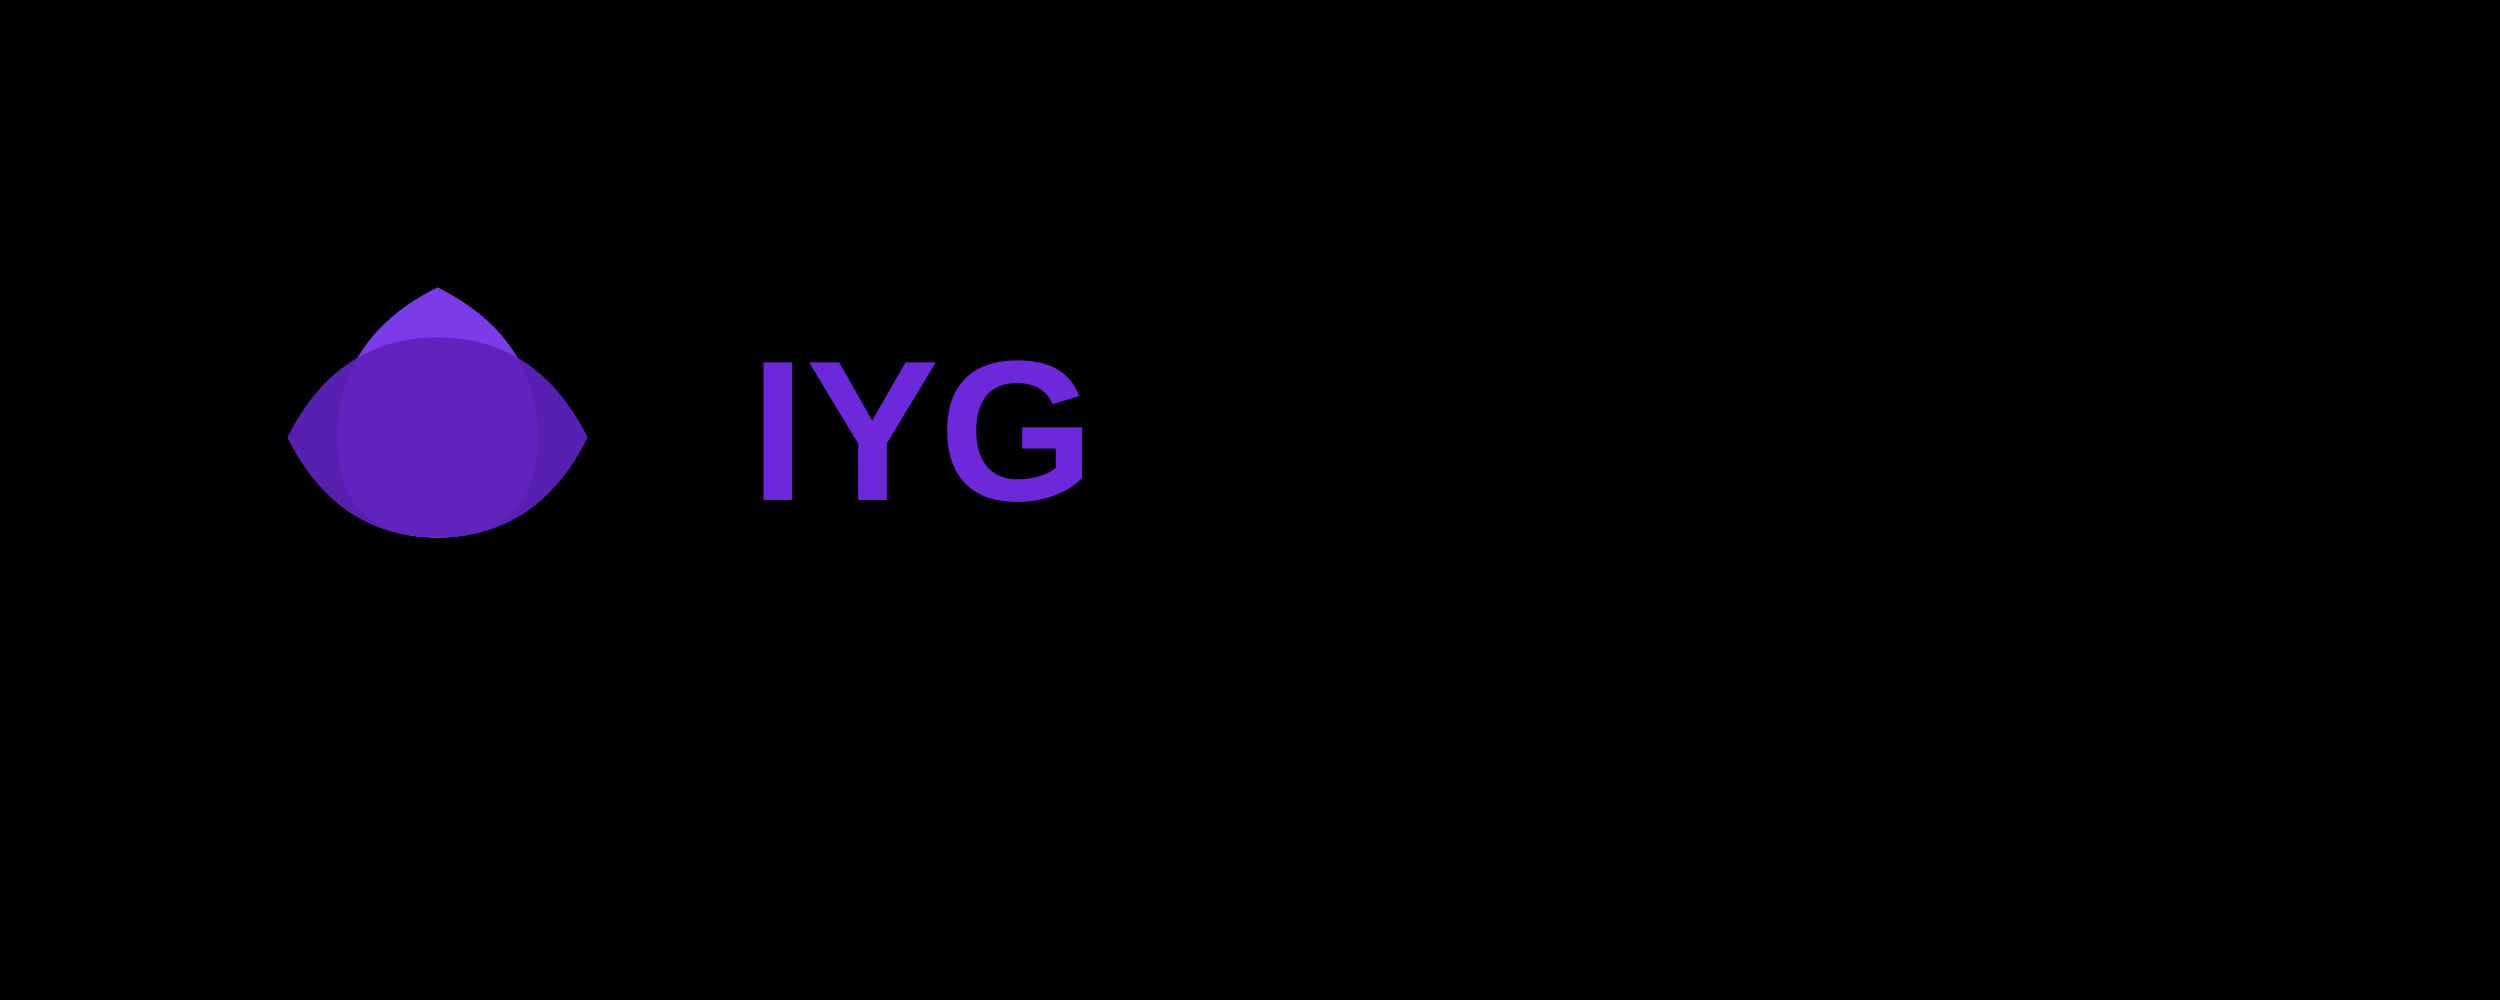
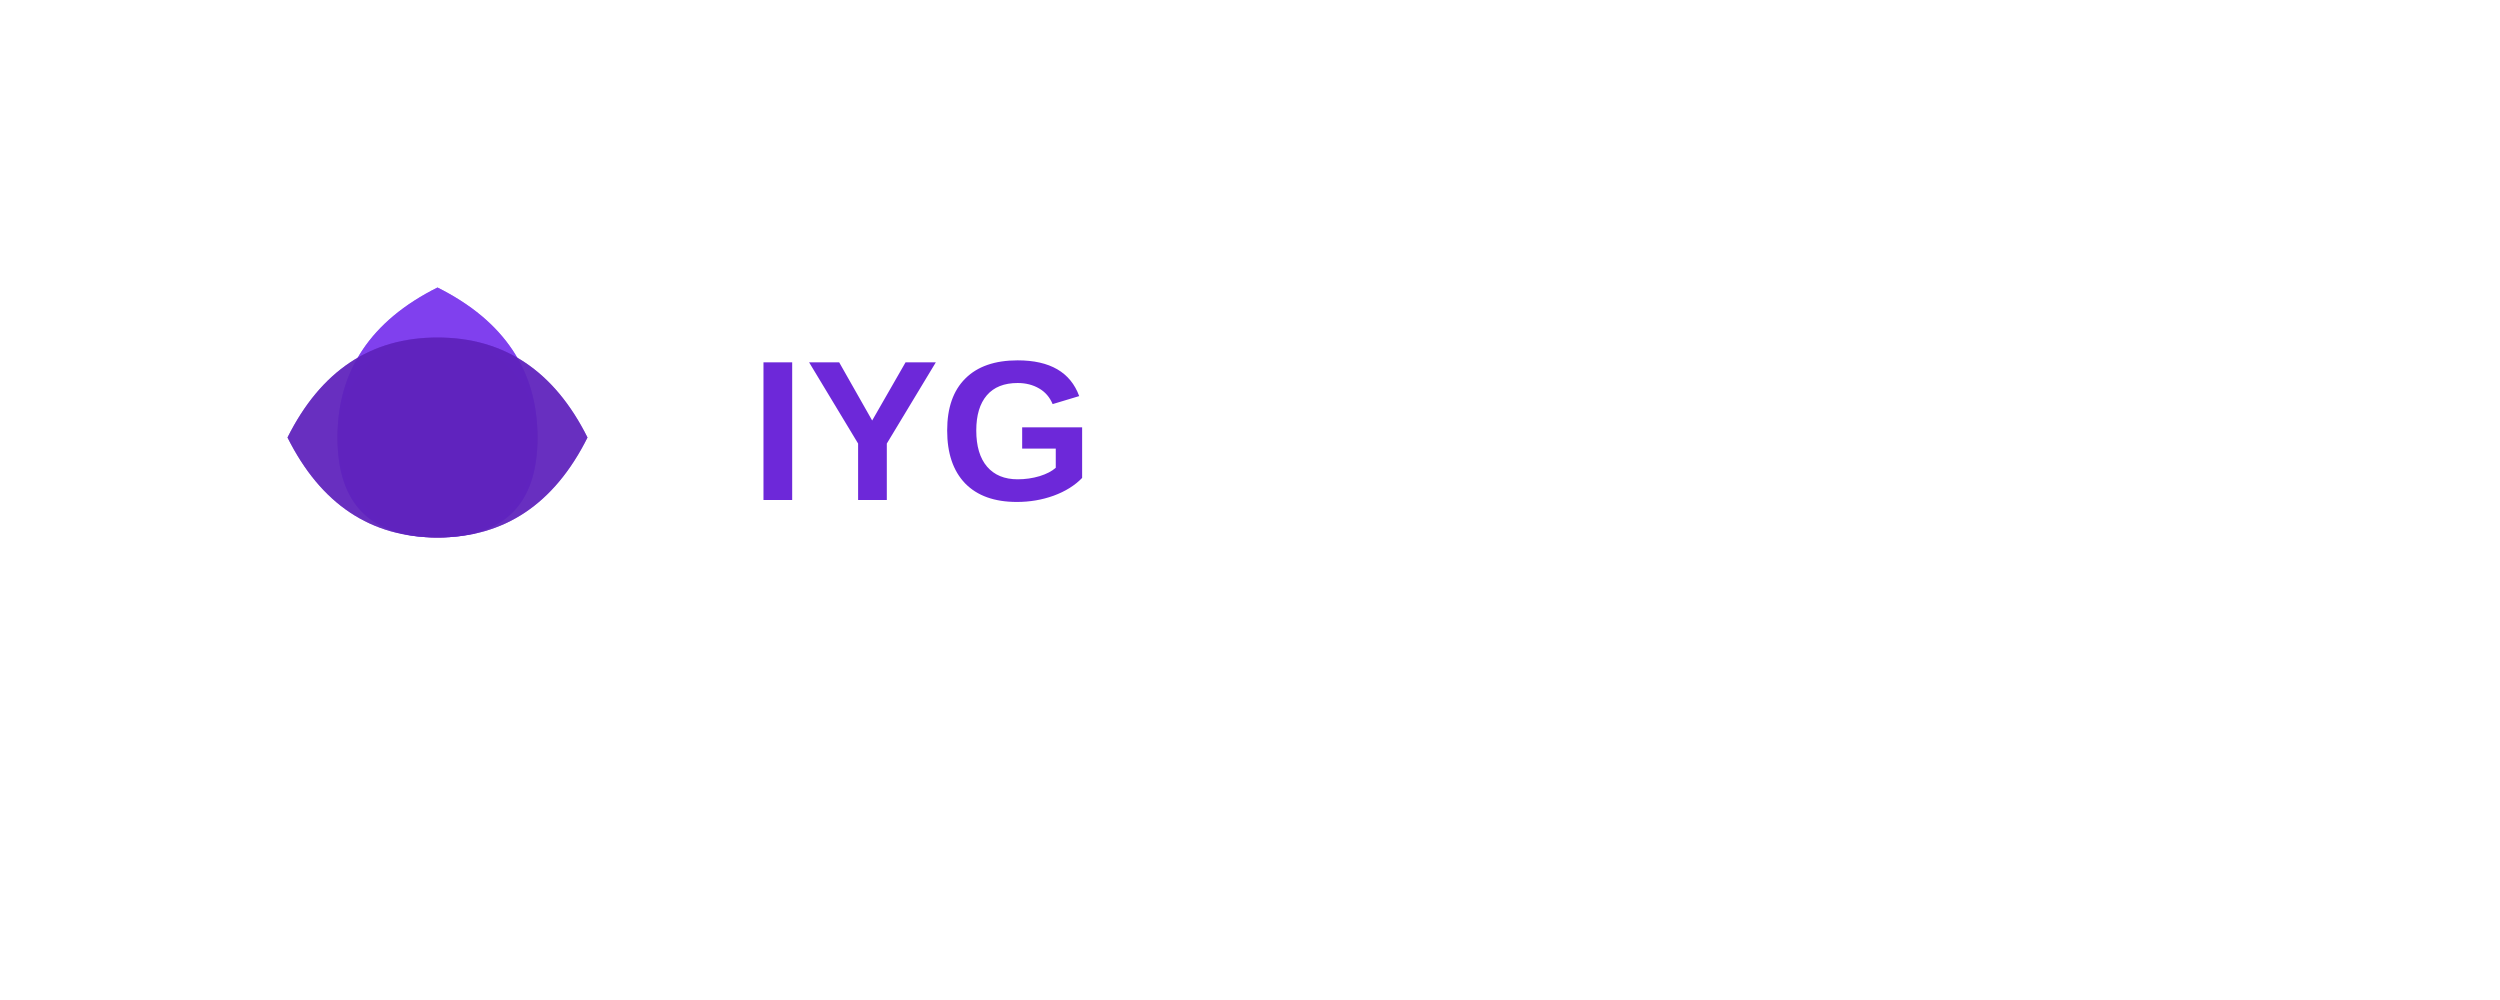
<svg xmlns="http://www.w3.org/2000/svg" width="200" height="80" viewBox="0 0 200 80" fill="none">
-   <rect width="100%" height="100%" fill="#000000" />
+   <rect width="100%" height="100%" fill="transparent" />
  <g transform="translate(20 20)">
    <circle cx="15" cy="15" r="8" fill="#FFD700" />
    <g transform="translate(15 15)">
      <path d="M0,-12 Q-8,-8 -8,0 Q-8,8 0,8 Q8,8 8,0 Q8,-8 0,-12 Z" fill="#8B5CF6" opacity="0.8" />
      <path d="M0,-12 Q8,-8 8,0 Q8,8 0,8 Q-8,8 -8,0 Q-8,-8 0,-12 Z" fill="#7C3AED" opacity="0.9" />
      <path d="M-12,0 Q-8,8 0,8 Q8,8 12,0 Q8,-8 0,-8 Q-8,-8 -12,0 Z" fill="#6D28D9" opacity="0.7" />
      <path d="M12,0 Q8,-8 0,-8 Q-8,-8 -12,0 Q-8,8 0,8 Q8,8 12,0 Z" fill="#5B21B6" opacity="0.8" />
    </g>
    <text x="40" y="20" font-family="Arial, sans-serif" font-size="16" font-weight="bold" fill="#6D28D9">IYG</text>
  </g>
</svg>
